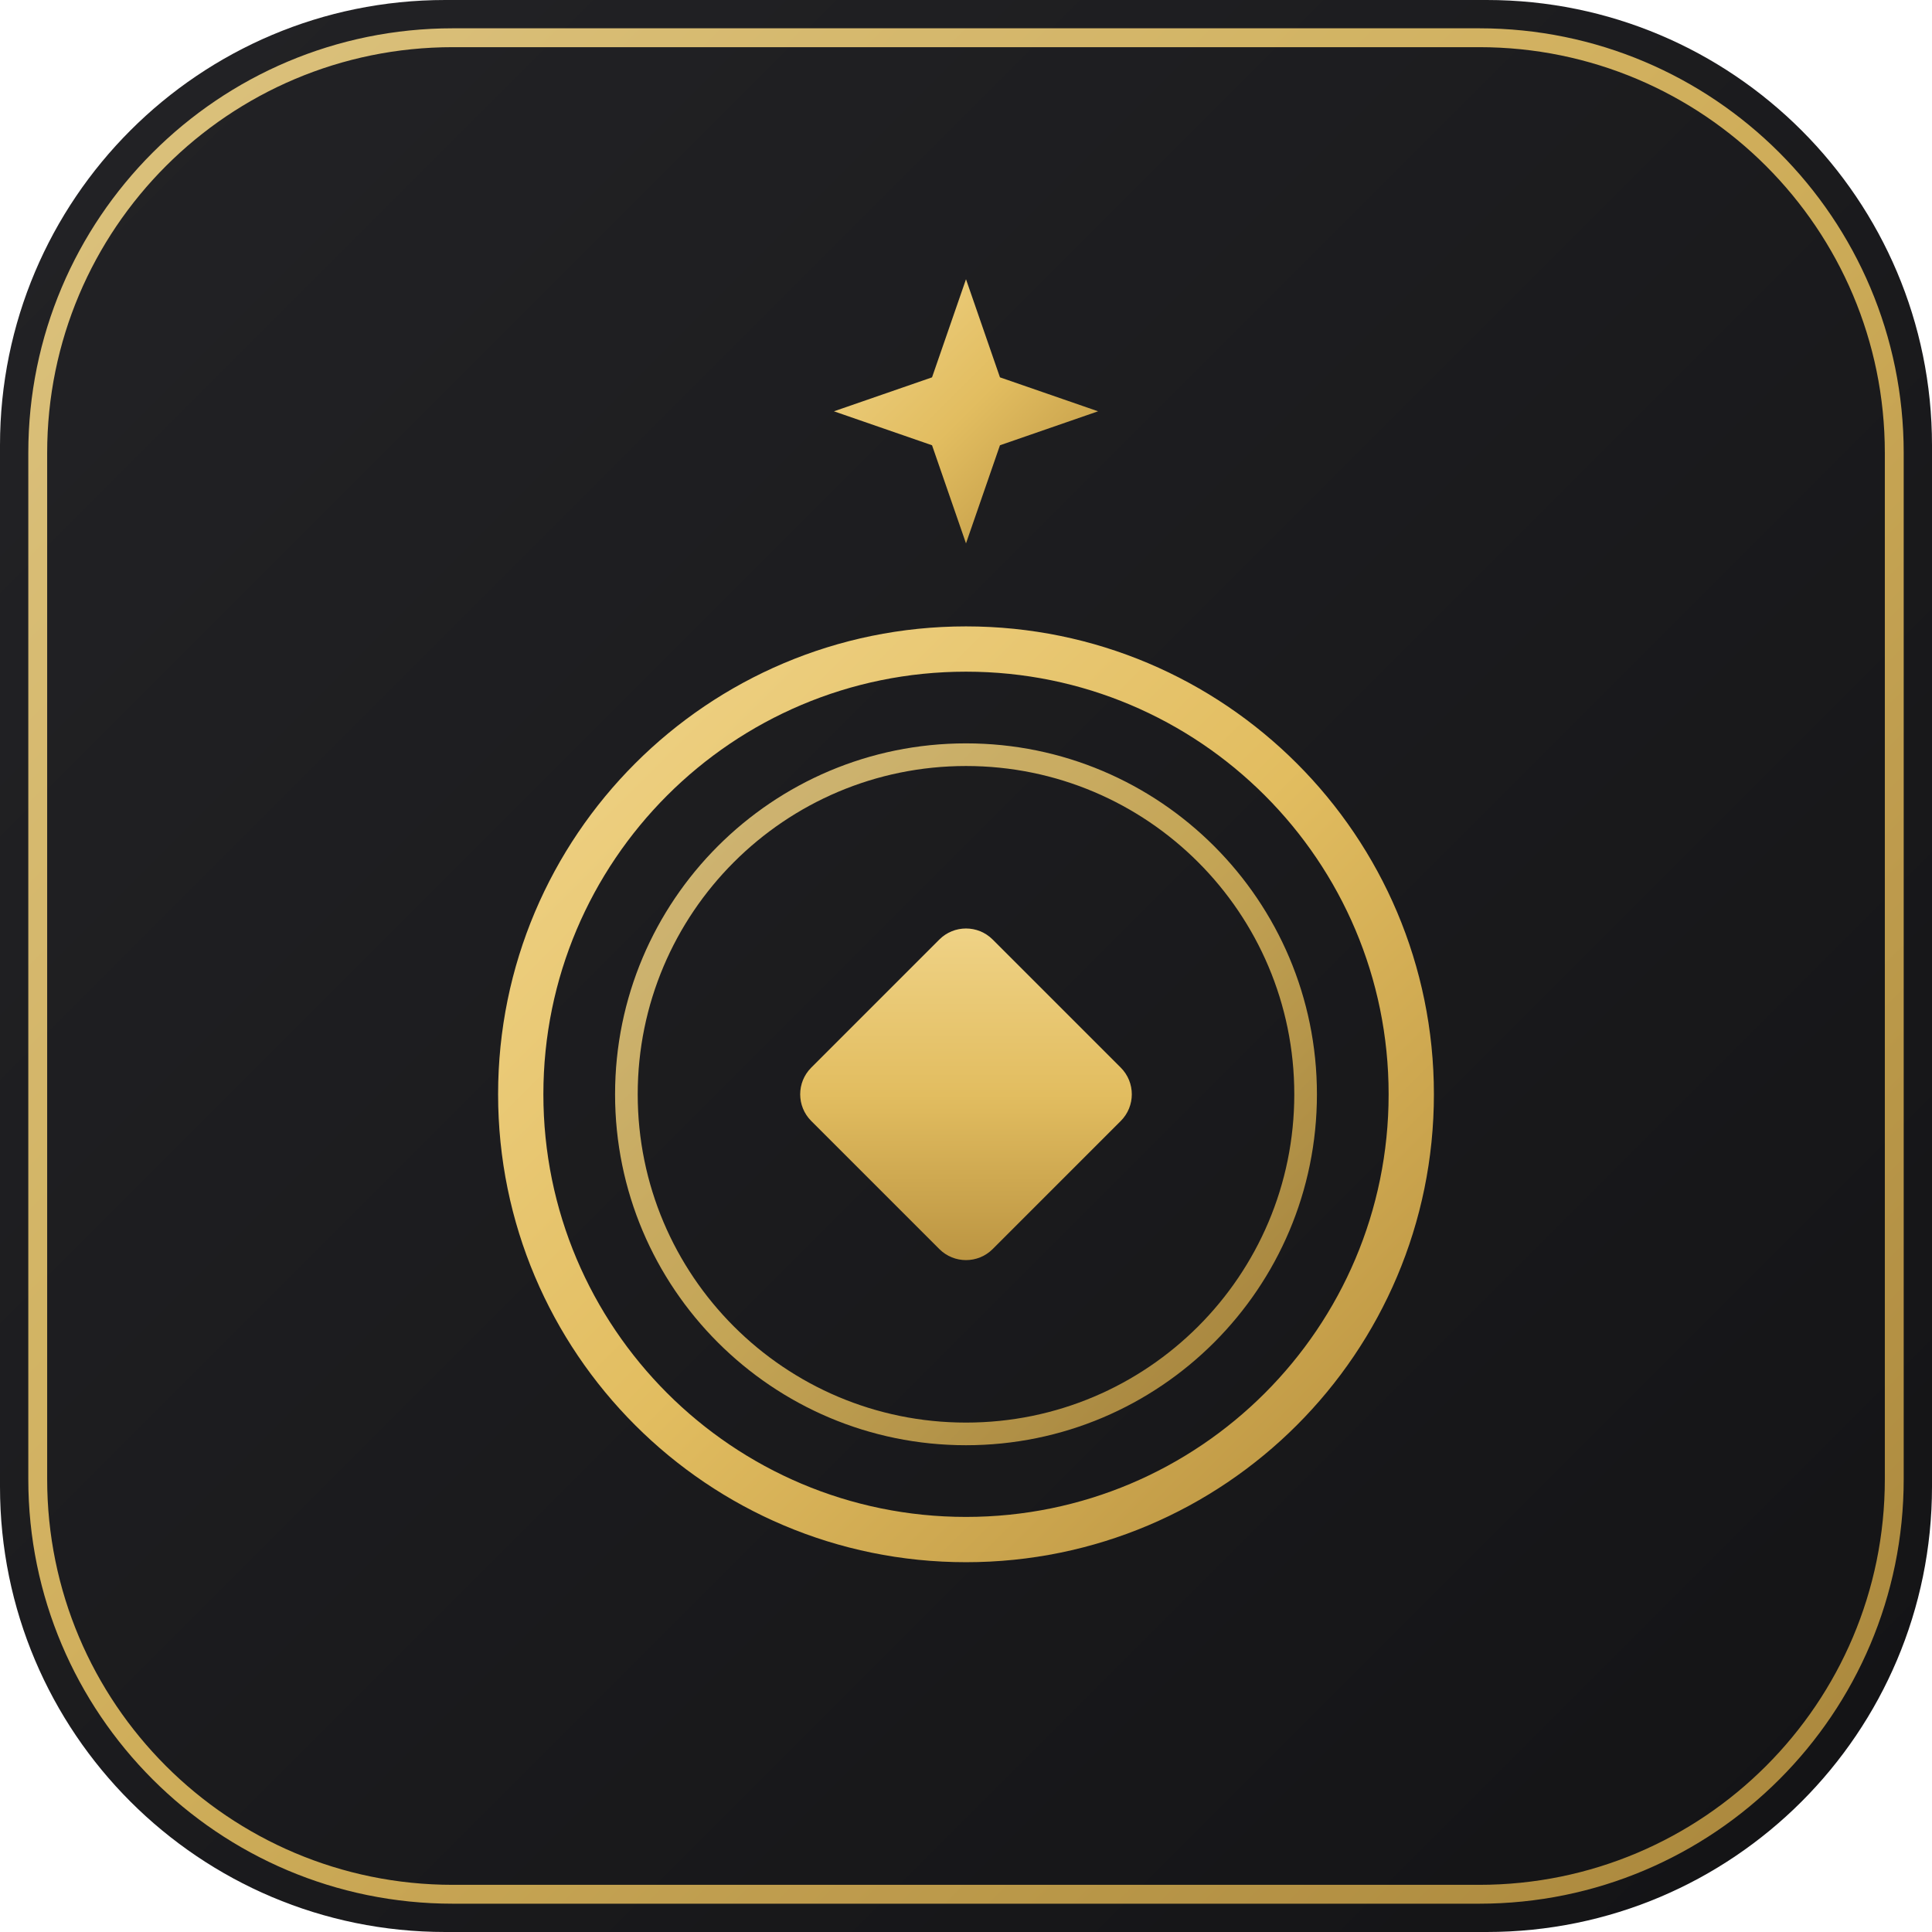
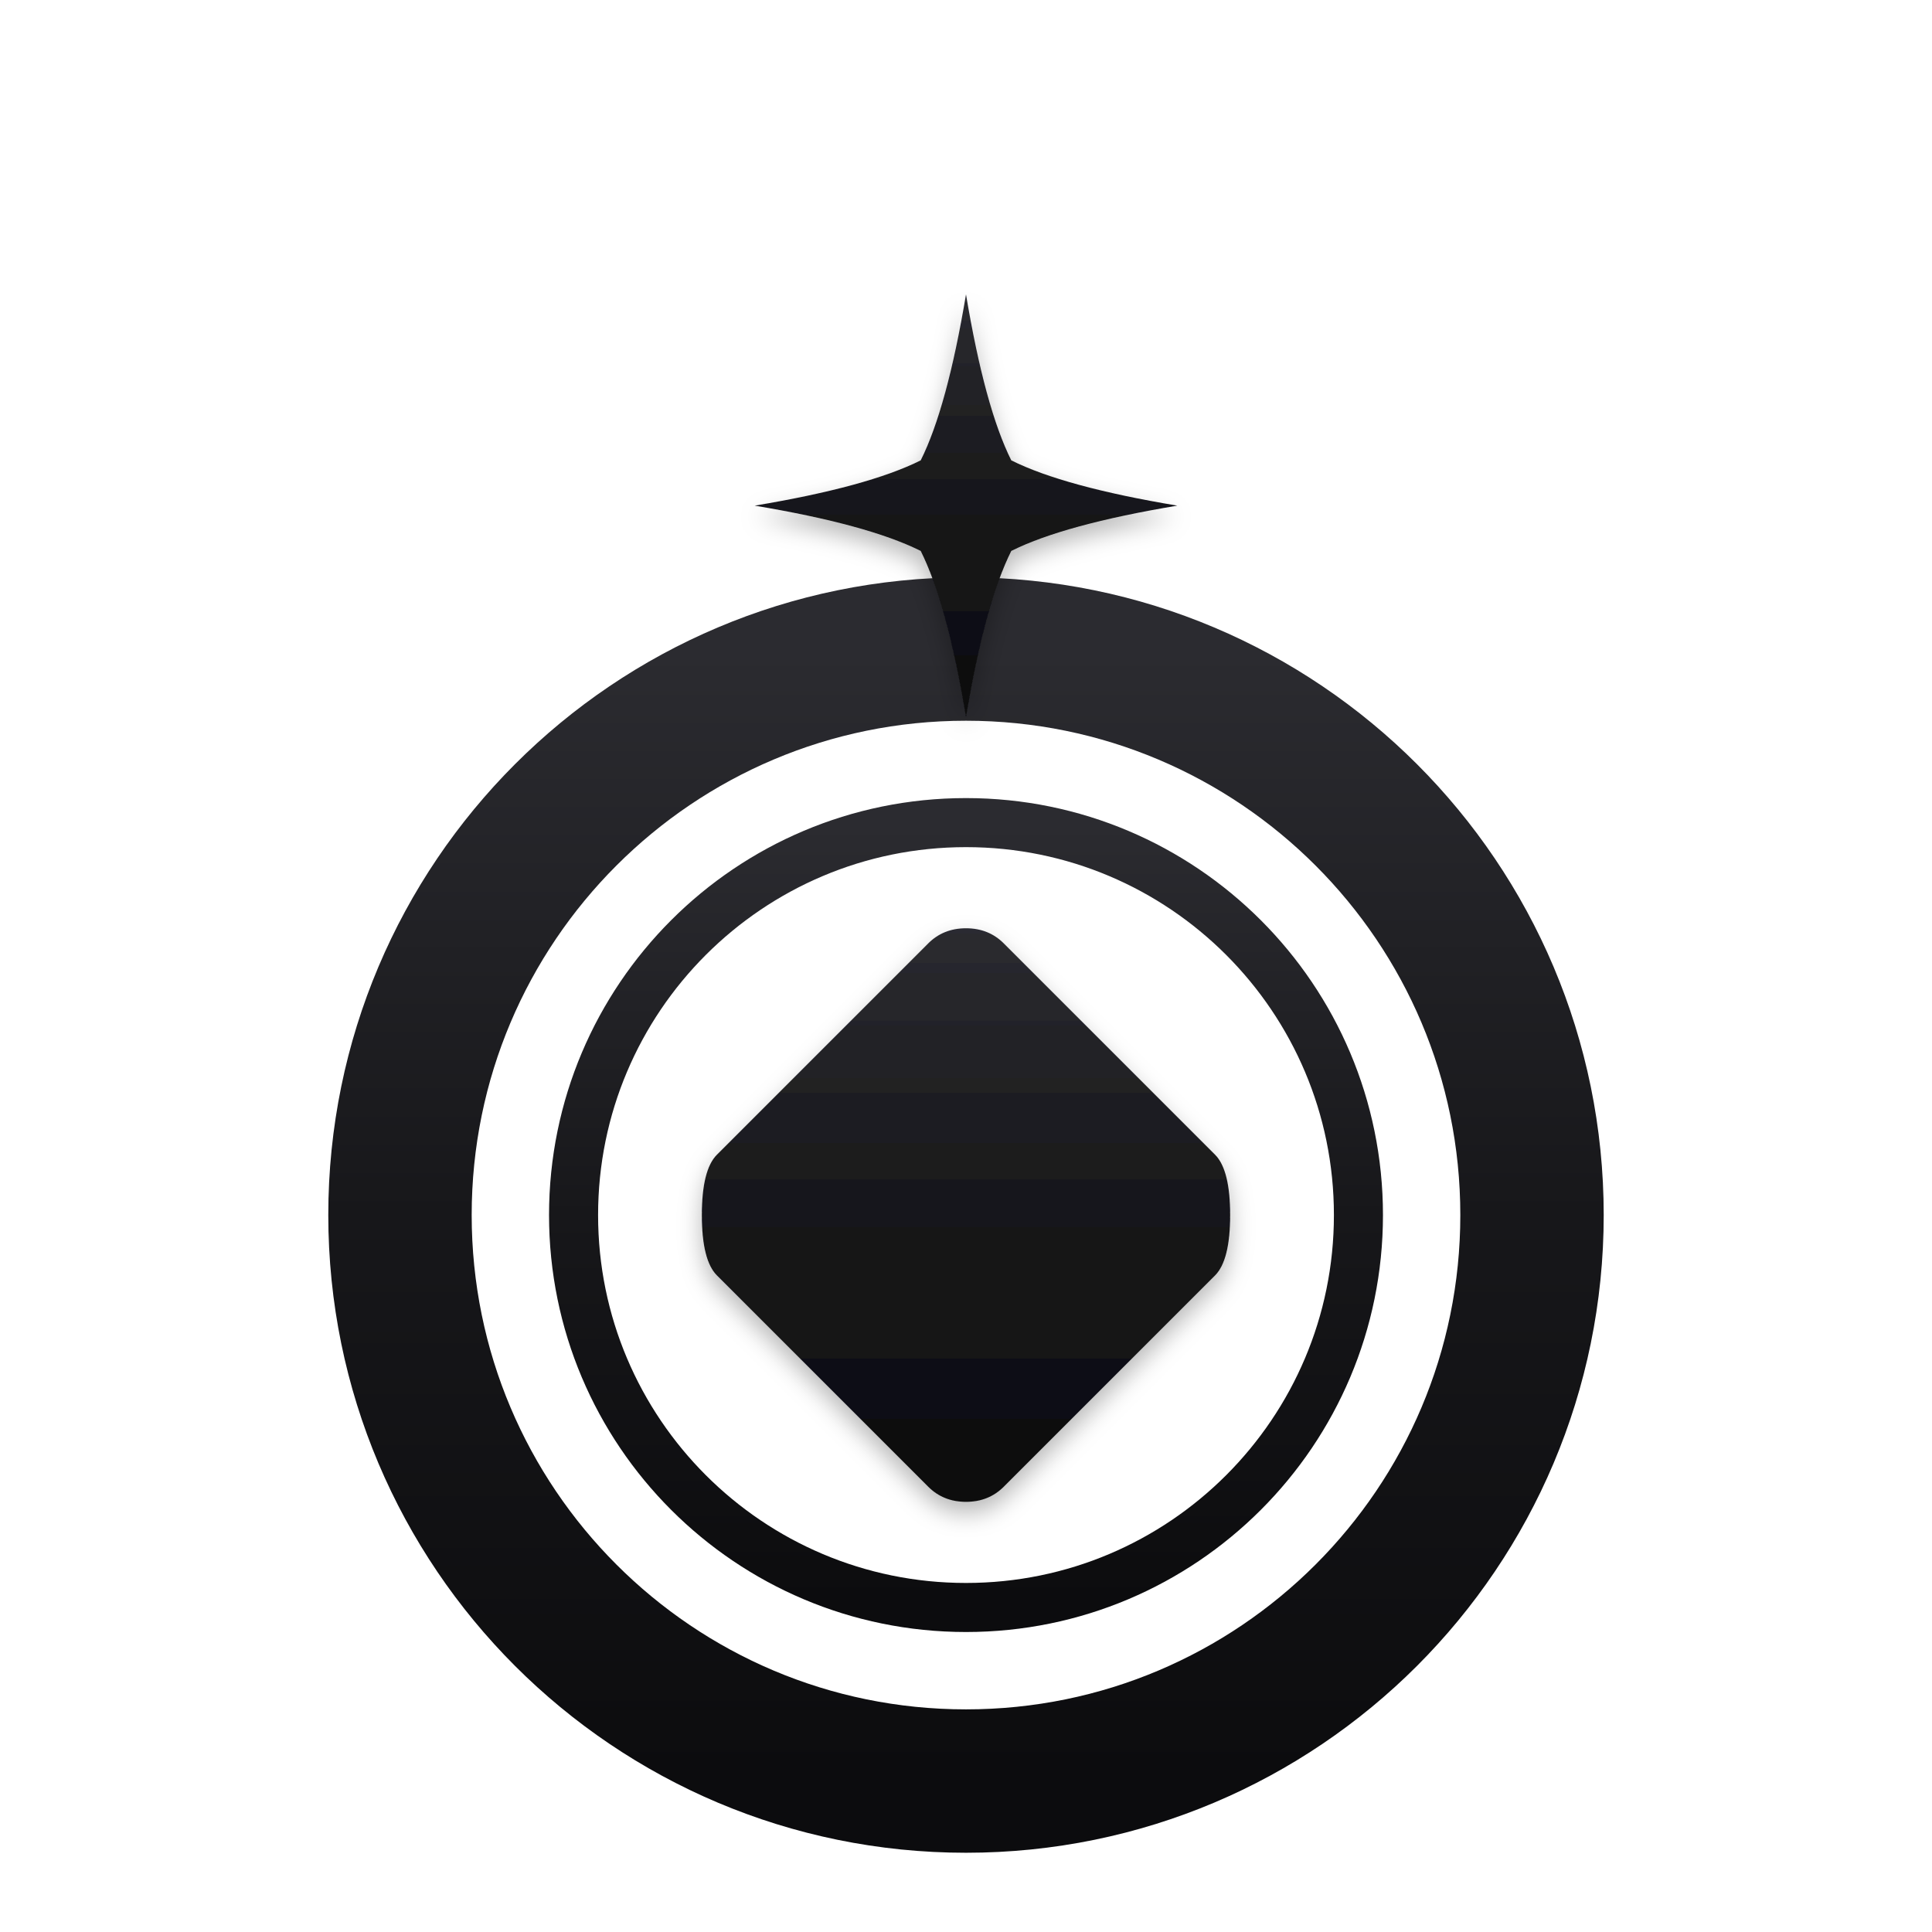
<svg xmlns="http://www.w3.org/2000/svg" viewBox="0 0 512 512" role="img" aria-label="Marca Isana">
  <defs>
-     <linearGradient id="ouro" x1="0" y1="0" x2="1" y2="1">
-       <stop offset="0" stop-color="#f0d489" />
-       <stop offset="0.5" stop-color="#e2bd60" />
-       <stop offset="1" stop-color="#b8913f" />
+     <linearGradient id="metal" x1="0" y1="0" x2="0" y2="1">
+       <stop offset="0" stop-color="#2b2b30" />
+       <stop offset="0.5" stop-color="#17171a" />
+       <stop offset="1" stop-color="#0c0c0e" />
    </linearGradient>
-     <linearGradient id="fundo" x1="0" y1="0" x2="1" y2="1">
-       <stop offset="0" stop-color="#232326" />
-       <stop offset="1" stop-color="#131315" />
-     </linearGradient>
+     <filter id="relevo" x="-40%" y="-40%" width="180%" height="180%">
+       <feDropShadow dx="0" dy="-2.5" stdDeviation="2" flood-color="#ffffff" flood-opacity="0.4" />
+       <feDropShadow dx="0" dy="3" stdDeviation="3" flood-color="#000000" flood-opacity="0.28" />
+     </filter>
  </defs>
-   <rect width="512" height="512" rx="118" fill="url(#fundo)" />
-   <rect x="10" y="10" width="492" height="492" rx="110" fill="none" stroke="url(#ouro)" stroke-width="5" opacity="0.9" />
-   <path d="M256 74 l9 26 26 9 -26 9 -9 26 -9 -26 -26 -9 26 -9 z" fill="url(#ouro)" />
-   <circle cx="256" cy="290" r="118" fill="none" stroke="url(#ouro)" stroke-width="12" />
-   <circle cx="256" cy="290" r="90" fill="none" stroke="url(#ouro)" stroke-width="6" opacity="0.85" />
-   <rect x="222" y="256" width="68" height="68" rx="10" transform="rotate(45 256 290)" fill="url(#ouro)" />
+   <g fill="none" stroke="url(#metal)" stroke-linecap="round">
+     <circle cx="256" cy="322" r="150" stroke-width="38" />
+     <circle cx="256" cy="322" r="104" stroke-width="13" />
+   </g>
+   <g filter="url(#relevo)">
+     <path d="M256 246              Q262 246 266 250 L322 306 Q326 310 326 322              Q326 334 322 338 L266 394 Q262 398 256 398              Q250 398 246 394 L190 338 Q186 334 186 322              Q186 310 190 306 L246 250 Q250 246 256 246 Z" fill="url(#metal)" />
+   </g>
+   <g filter="url(#relevo)">
+     <path d="M256 78              Q261 108 268 122              Q282 129 312 134              Q282 139 268 146              Q261 160 256 190              Q251 160 244 146              Q230 139 200 134              Q230 129 244 122              Q251 108 256 78 Z" fill="url(#metal)" />
+   </g>
</svg>
